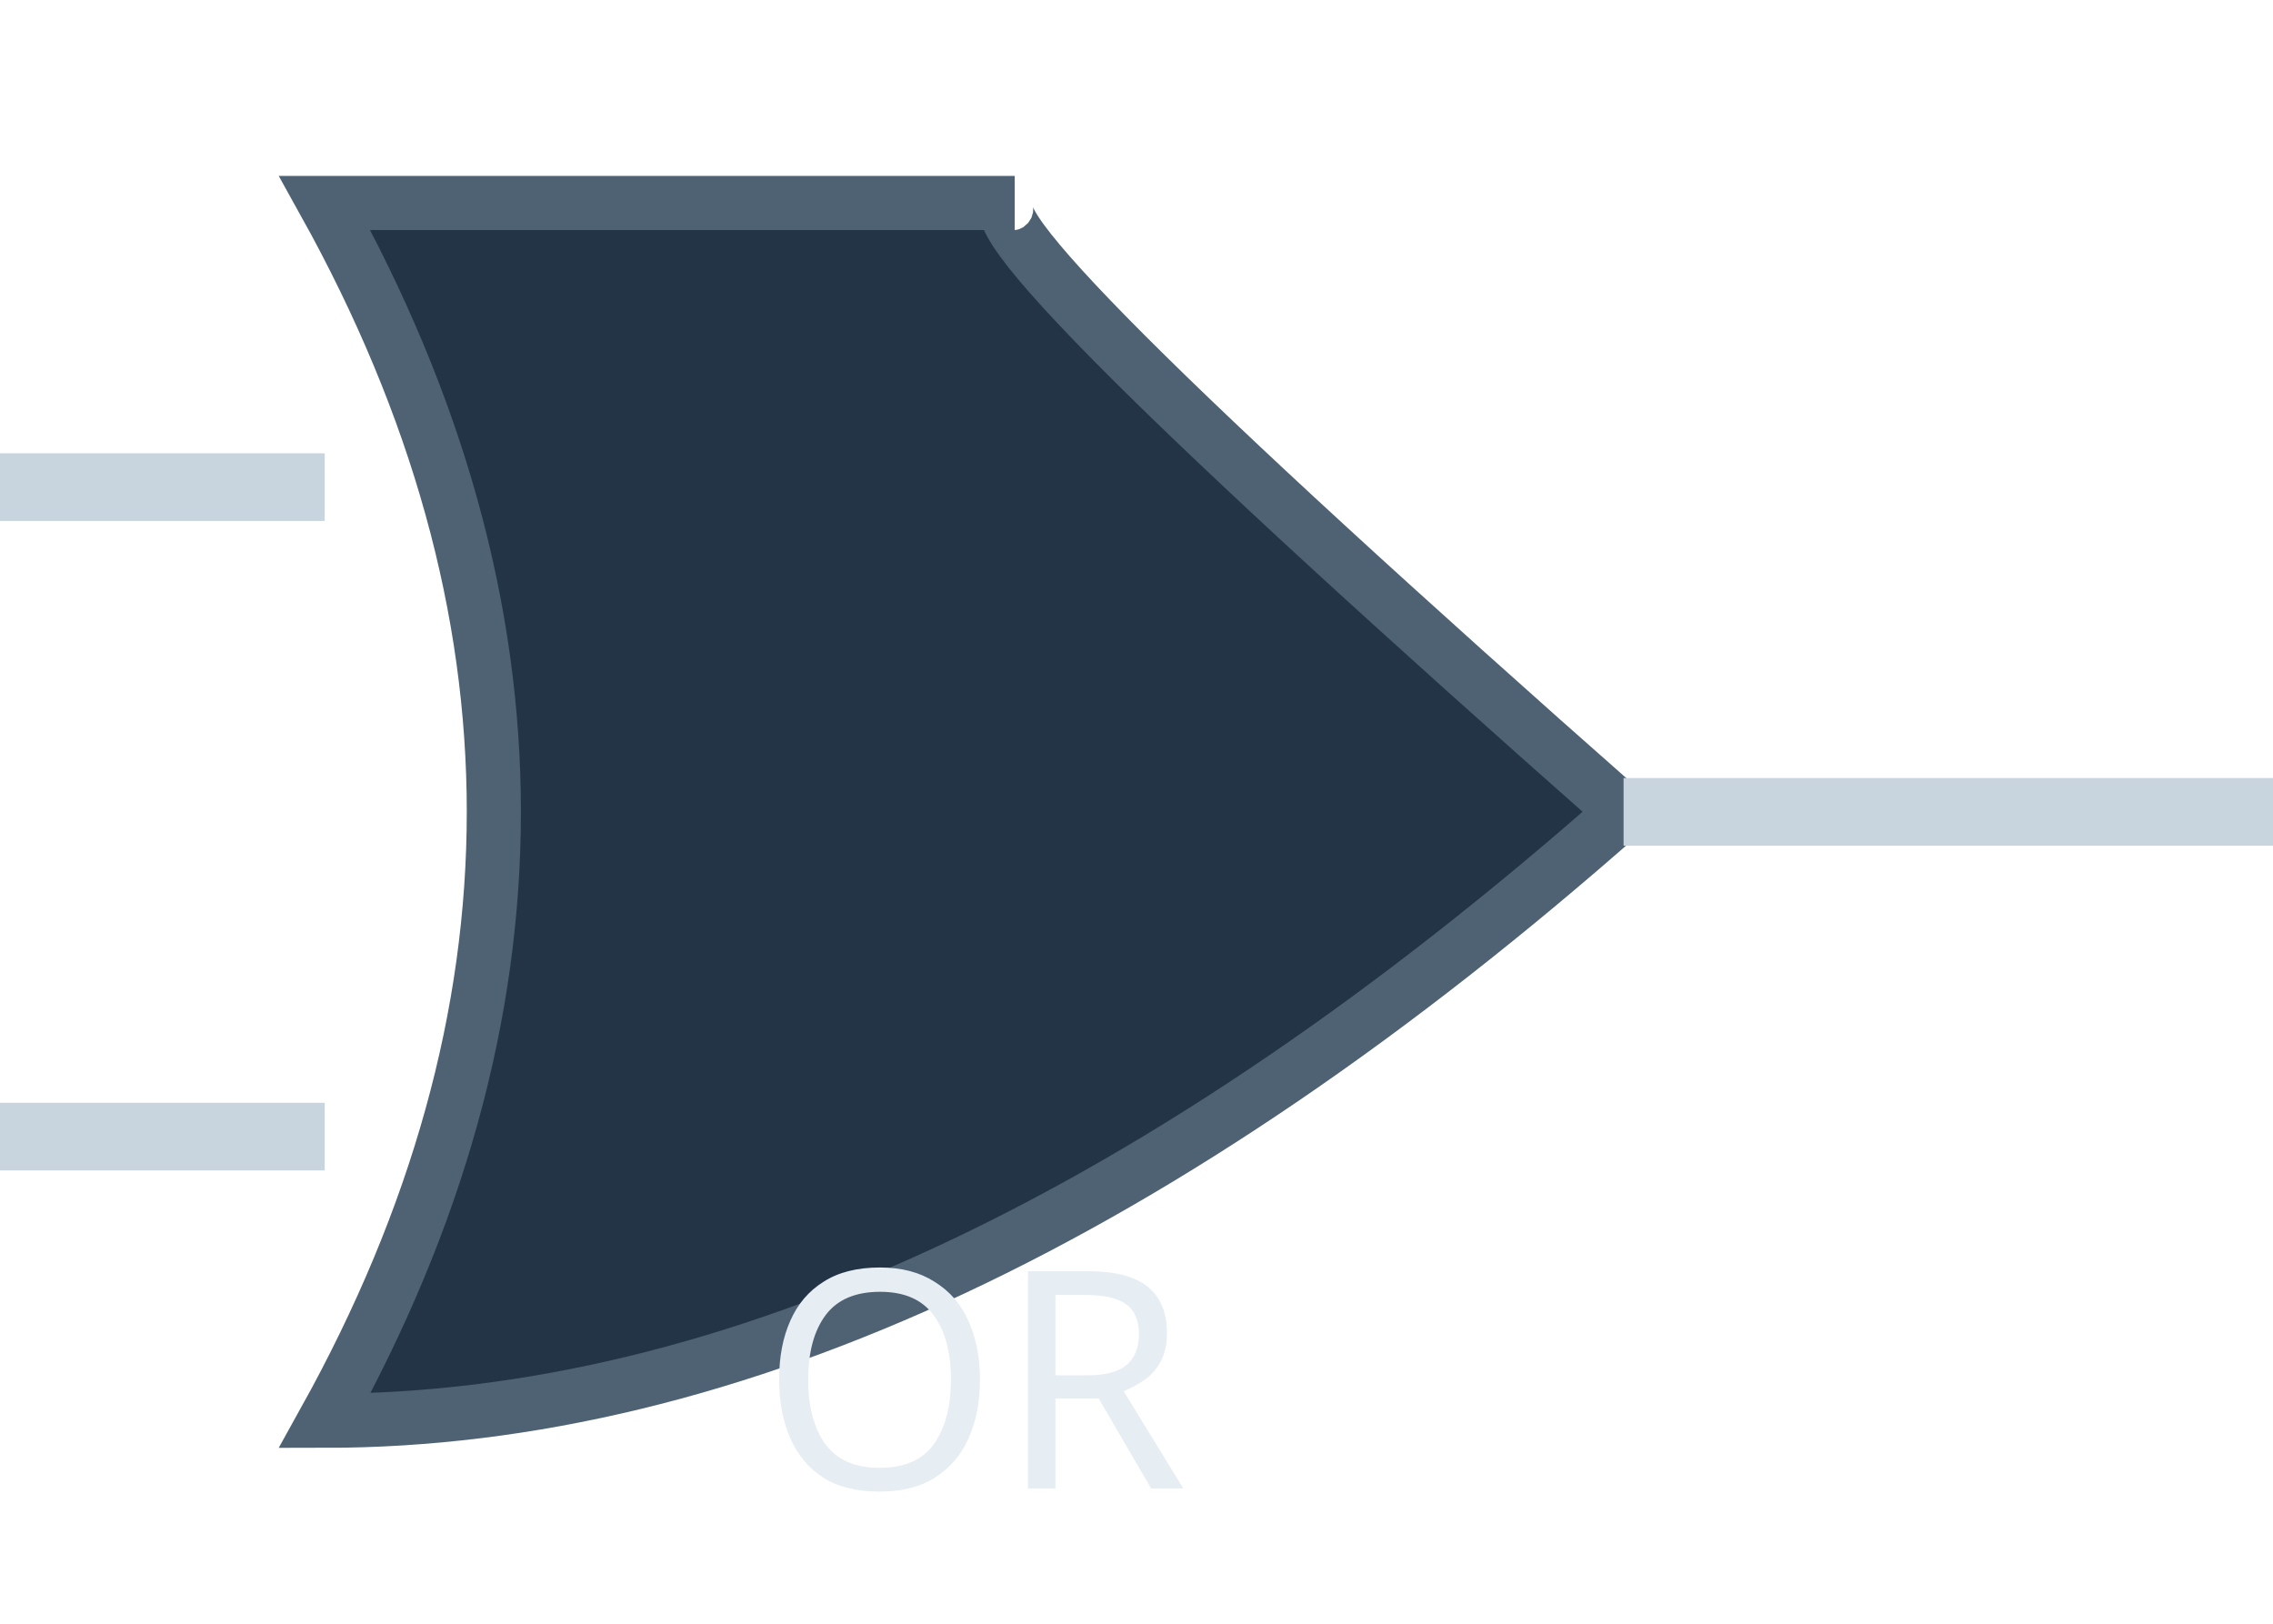
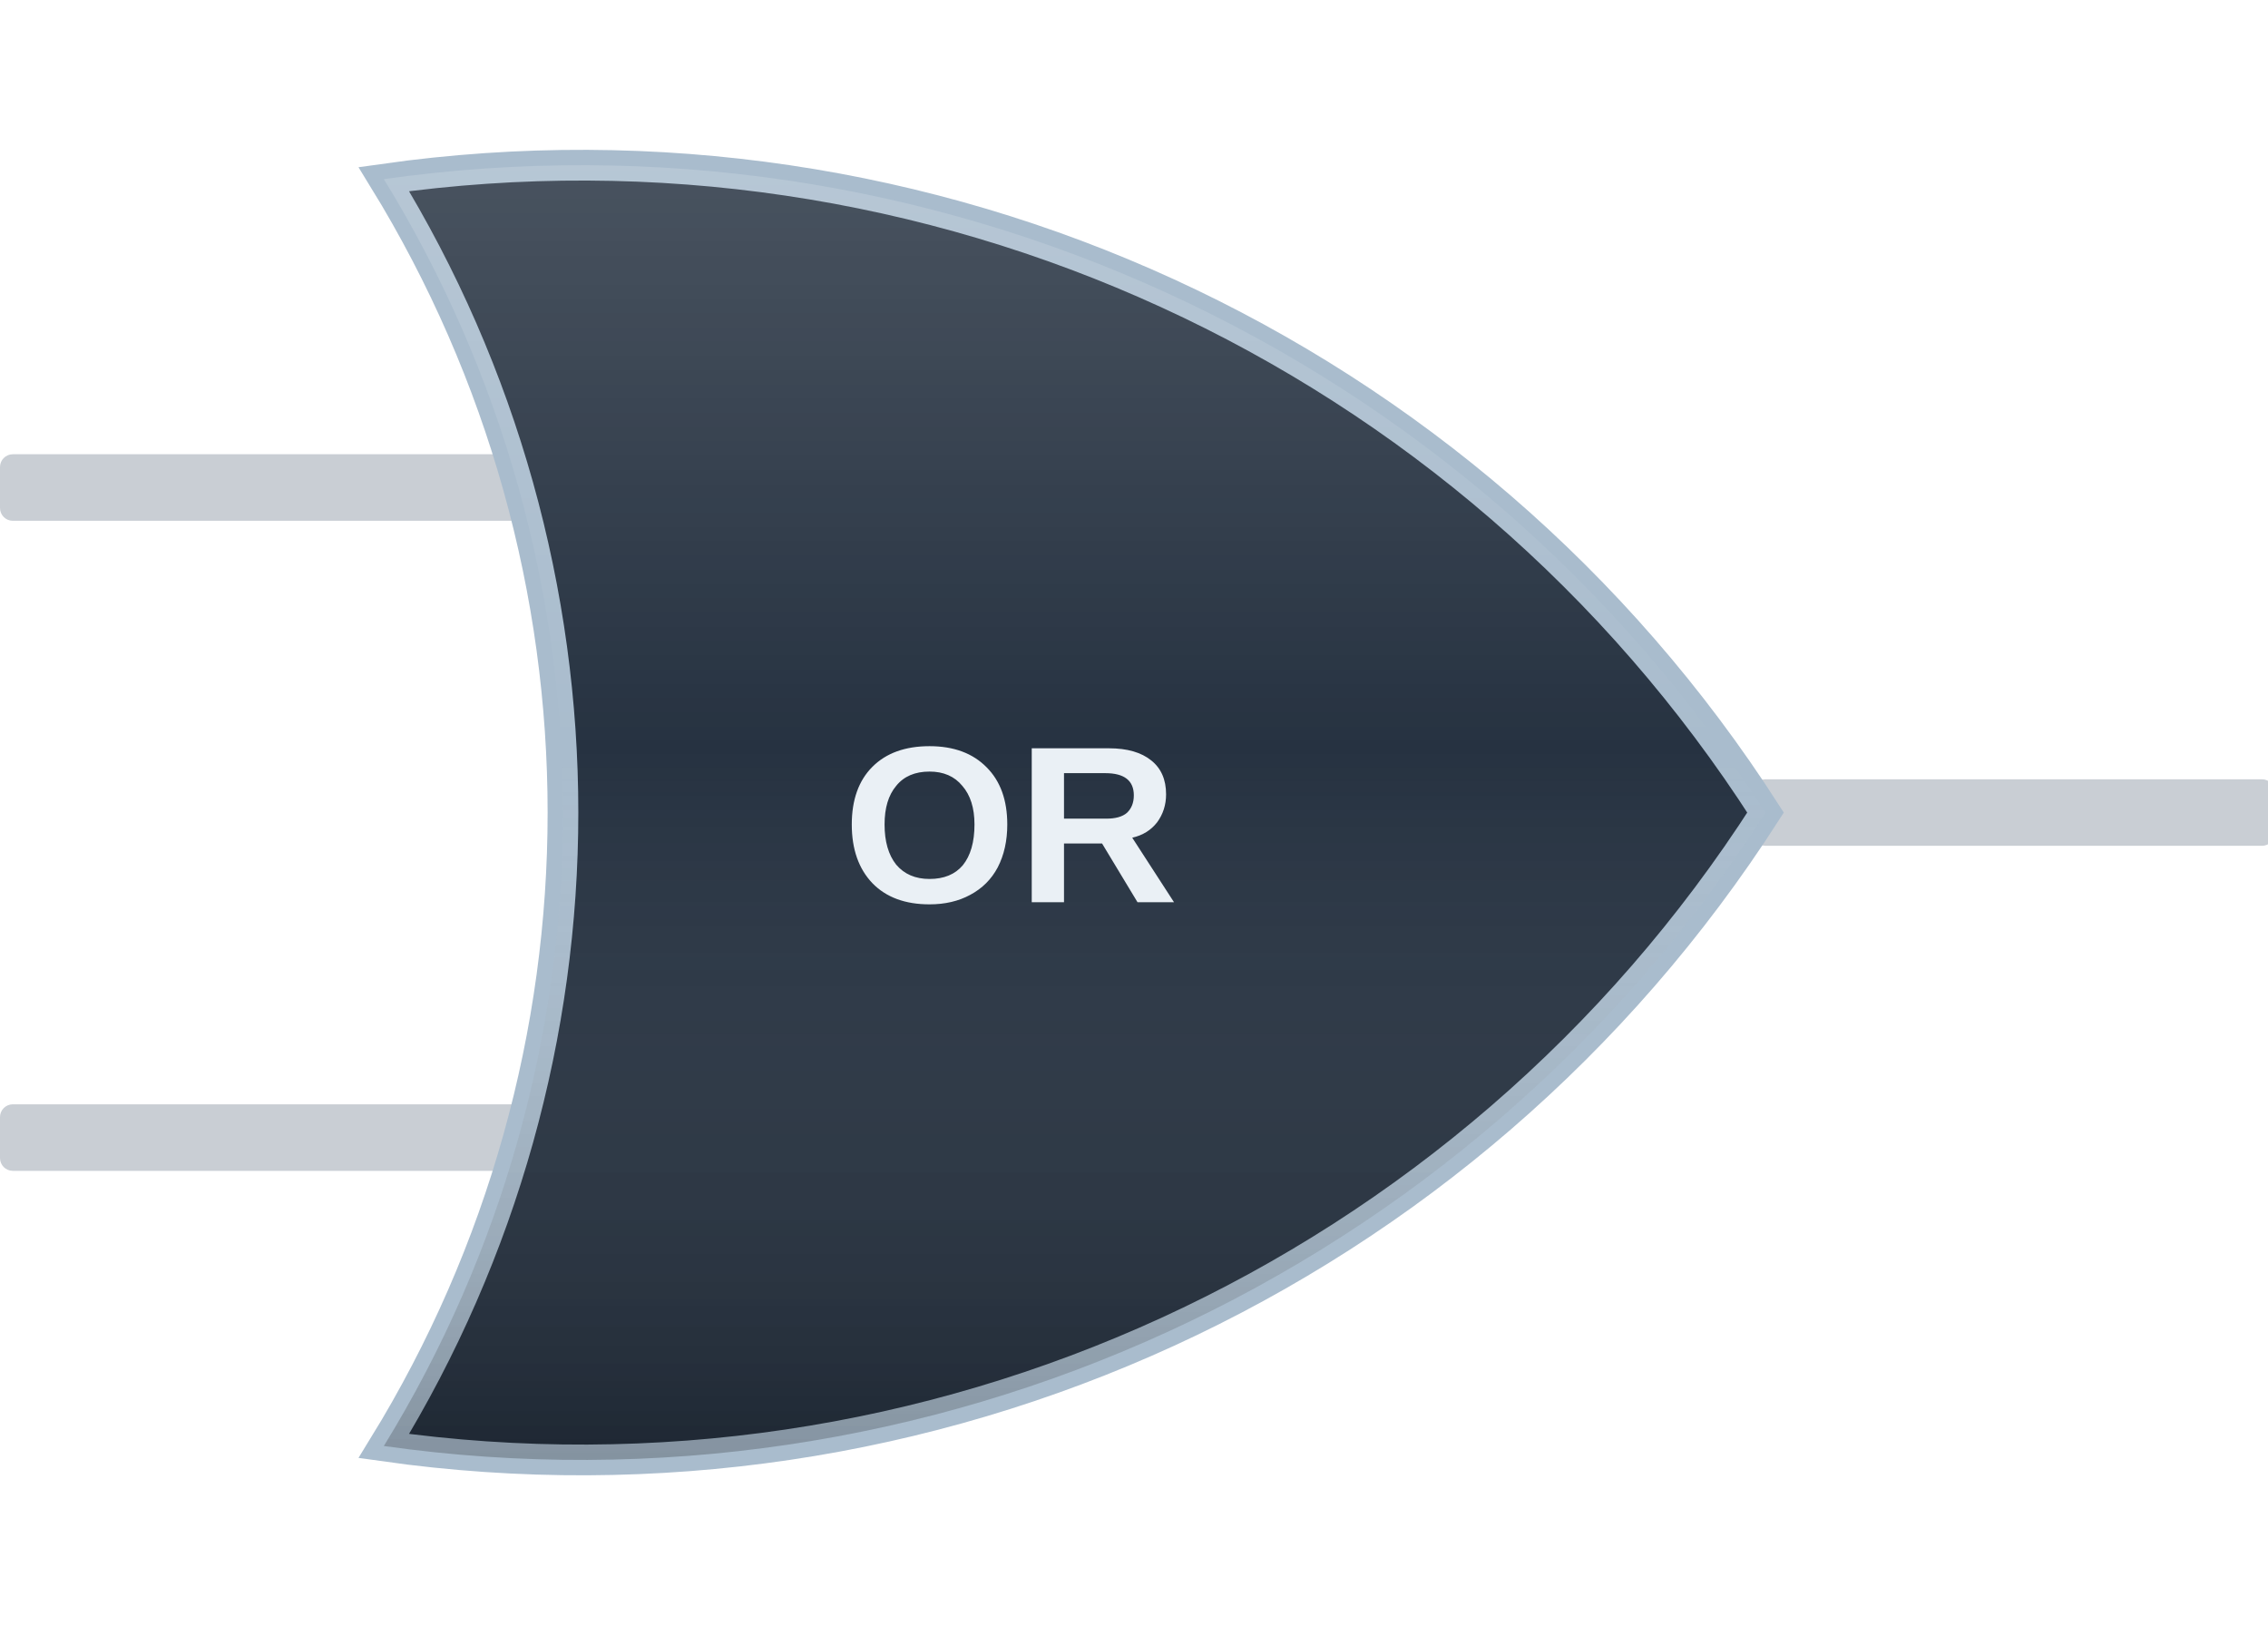
- <svg xmlns="http://www.w3.org/2000/svg" version="1.1" width="67.2" height="48" viewBox="0 0 67.2 48" font-family="sans-serif" text-anchor="middle">
-   <path d="M9.6 6 q 10 18 0 36 q 18 0 38.4 -18 q -20.4 -18 -18 -18 Z" fill="#243447" stroke="#4E6274" stroke-width="1.6" />
-   <path d="M0 14.4 H9.6" stroke="#C8D4DE" stroke-width="2" />
-   <path d="M0 33.6 H9.6" stroke="#C8D4DE" stroke-width="2" />
-   <path d="M48 24 H67.2" stroke="#C8D4DE" stroke-width="2" />
-   <text x="28.8" y="44" fill="#E6EDF3" font-size="9">OR</text>
+ <svg xmlns="http://www.w3.org/2000/svg" version="1.1" width="67px" height="48px" viewBox="0 0 67 48">
+   <defs>
+     <linearGradient id="luz" x1="0" y1="0" x2="0" y2="1">
+       <stop offset="0" stop-color="#ffffff" stop-opacity="0.16" />
+       <stop offset="0.45" stop-color="#ffffff" stop-opacity="0" />
+       <stop offset="1" stop-color="#000000" stop-opacity="0.22" />
+     </linearGradient>
+     <linearGradient id="metal" x1="0" y1="0" x2="0" y2="1">
+       <stop offset="0" stop-color="#f4f6f8" />
+       <stop offset="0.5" stop-color="#b9bfc6" />
+       <stop offset="1" stop-color="#868d95" />
+     </linearGradient>
+     <linearGradient id="metal-h" x1="0" y1="0" x2="1" y2="0">
+       <stop offset="0" stop-color="#8a9199" />
+       <stop offset="0.35" stop-color="#eef1f4" />
+       <stop offset="0.7" stop-color="#b3b9c0" />
+       <stop offset="1" stop-color="#7c838b" />
+     </linearGradient>
+     <radialGradient id="lata" cx="0.4" cy="0.38" r="0.66">
+       <stop offset="0" stop-color="#f6f8fa" />
+       <stop offset="0.6" stop-color="#c3c9cf" />
+       <stop offset="1" stop-color="#8c939b" />
+     </radialGradient>
+     <linearGradient id="plastico" x1="0" y1="0" x2="0" y2="1">
+       <stop offset="0" stop-color="#3a3c40" />
+       <stop offset="1" stop-color="#16171a" />
+     </linearGradient>
+     <linearGradient id="ouro" x1="0" y1="0" x2="0" y2="1">
+       <stop offset="0" stop-color="#f4dc8c" />
+       <stop offset="1" stop-color="#b88a2c" />
+     </linearGradient>
+   </defs>
+   <rect x="0" y="13.417" width="15.694" height="1.965" rx="0.378" fill="#c9ced4" />
+   <rect x="0" y="32.617" width="15.694" height="1.965" rx="0.378" fill="#c9ced4" />
+   <rect x="51.78" y="23.017" width="15.42" height="1.965" rx="0.378" fill="#c9ced4" />
+   <path d="M11.339 5.291 A41.575 41.575 0 0 1 52.157 24 A41.575 41.575 0 0 1 11.339 42.709 A35.717 35.717 0 0 0 11.339 5.291 Z" fill="#263241" stroke="#a9bccd" stroke-width="0.907" />
+   <path d="M11.339 5.291 A41.575 41.575 0 0 1 52.157 24 A41.575 41.575 0 0 1 11.339 42.709 A35.717 35.717 0 0 0 11.339 5.291 Z" fill="url(#luz)" />
+   <text transform="translate(29.858 24) rotate(0)" x="0" y="2.646" font-family="Arial" font-weight="bold" font-size="6.614" fill="#eaf0f5" text-anchor="middle">OR</text>
</svg>
